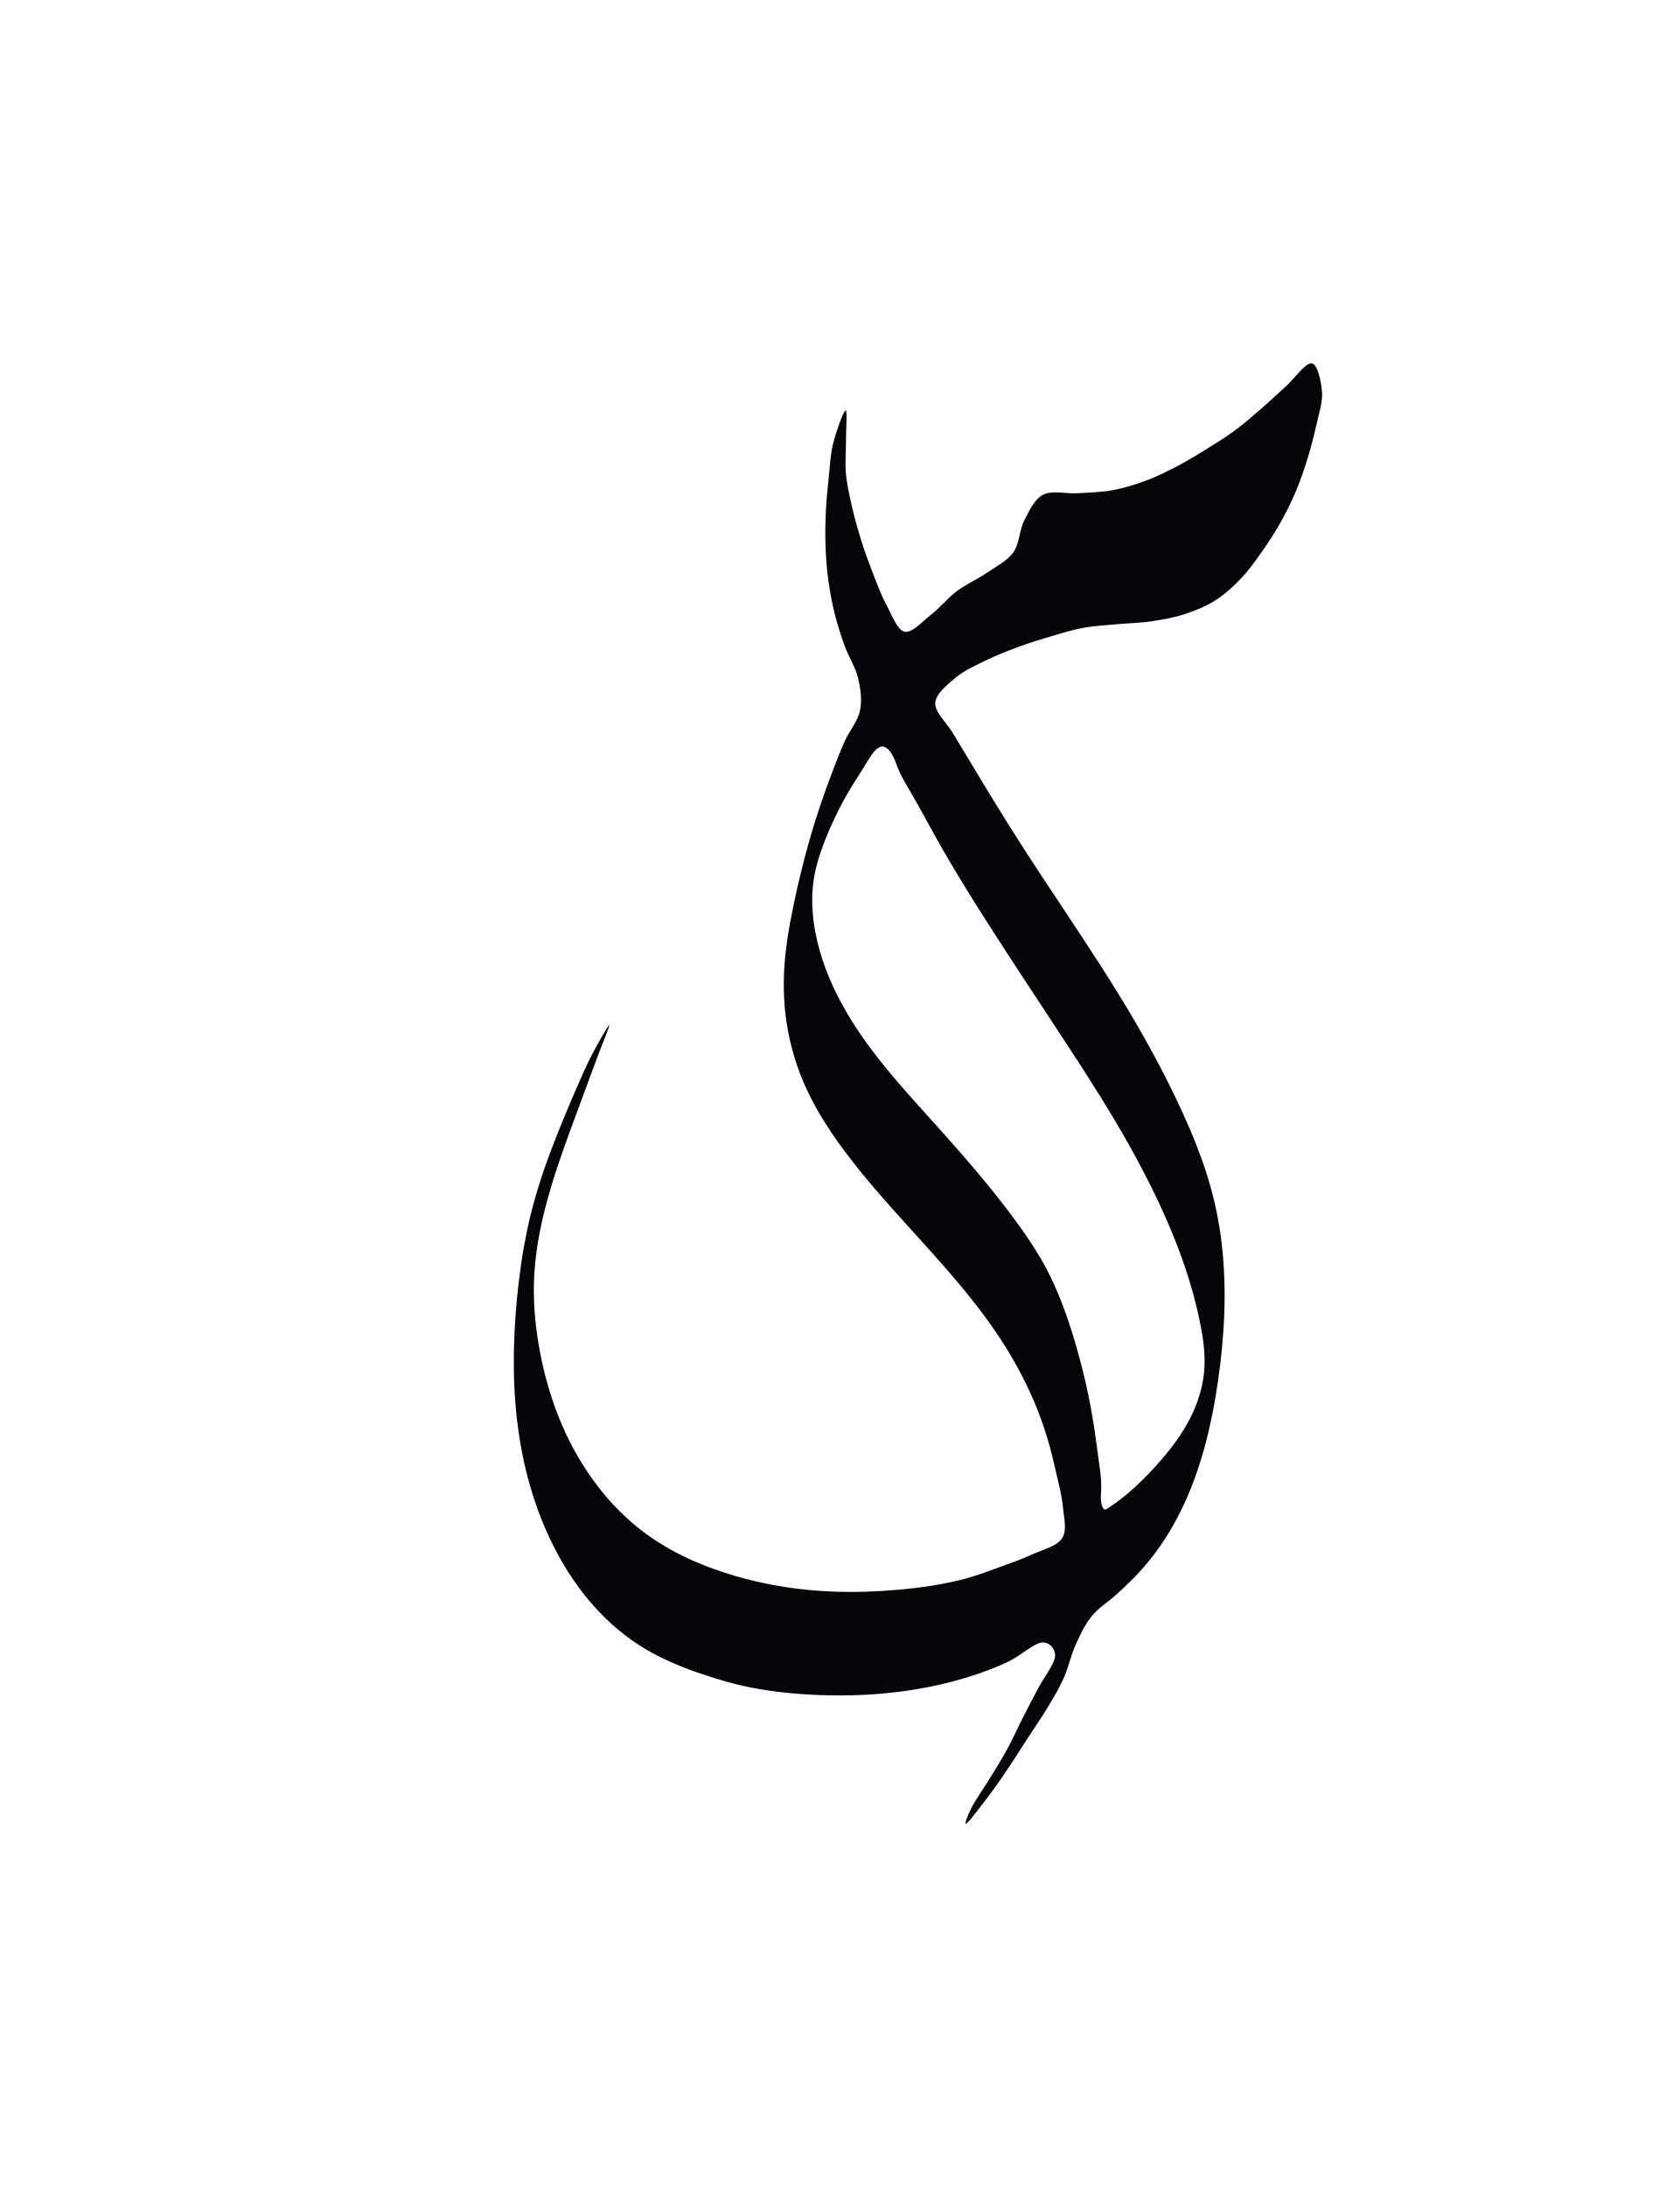
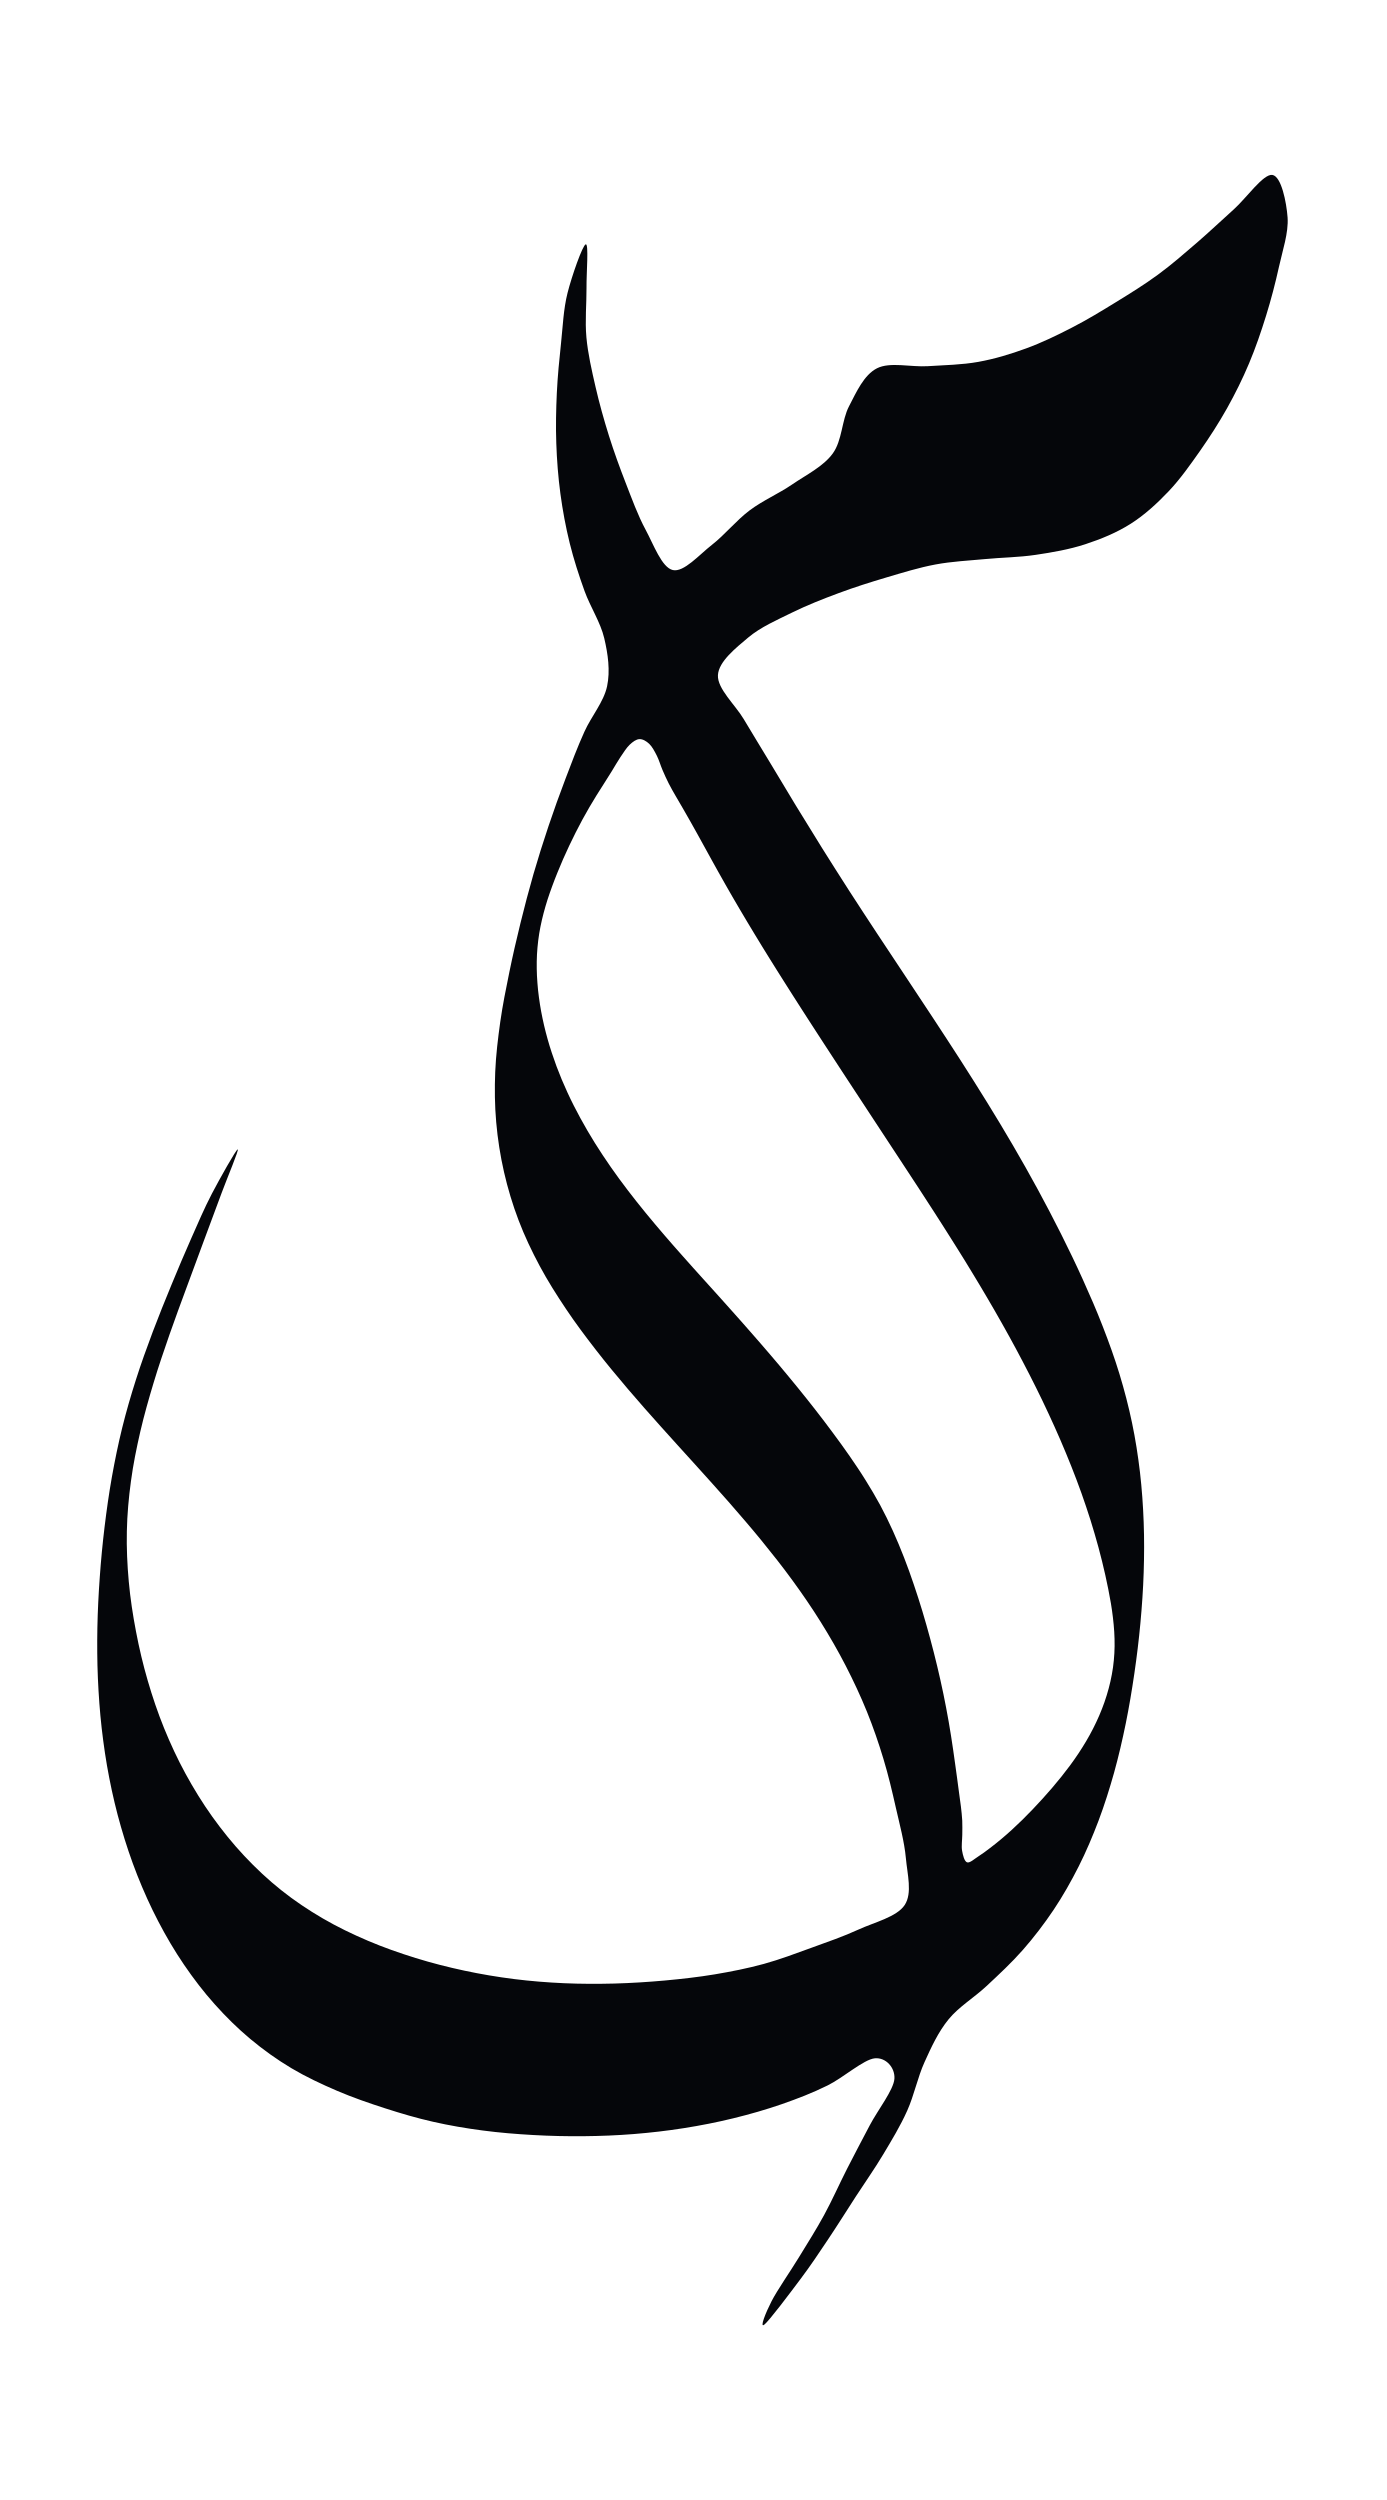
- <svg xmlns="http://www.w3.org/2000/svg" viewBox="0 0 735 957">
+ <svg xmlns="http://www.w3.org/2000/svg" viewBox="196 107 412 743">
  <style>
    .logo { fill: #05060A; }
    @media (prefers-color-scheme: dark) {
      .logo { fill: #F7F6F3; }
    }
  </style>
  <path class="logo" d="M 574.15 158.99 C 571.49 158.58, 566.46 165.82, 562.73 169.18 C 558.99 172.53, 555.49 175.88, 551.73 179.12 C 547.97 182.36, 544.19 185.67, 540.17 188.61 C 536.16 191.56, 531.93 194.17, 527.66 196.80 C 523.39 199.43, 519.03 202.08, 514.57 204.37 C 510.12 206.67, 505.57 208.87, 500.93 210.56 C 496.30 212.26, 491.62 213.67, 486.75 214.55 C 481.88 215.43, 476.74 215.51, 471.72 215.83 C 466.70 216.15, 460.53 214.48, 456.63 216.46 C 452.74 218.45, 450.52 223.52, 448.33 227.74 C 446.14 231.95, 446.31 237.90, 443.50 241.77 C 440.70 245.64, 435.61 248.12, 431.49 250.94 C 427.37 253.76, 422.77 255.70, 418.78 258.69 C 414.80 261.69, 411.38 265.98, 407.58 268.93 C 403.78 271.89, 399.24 277.16, 395.96 276.42 C 392.68 275.68, 390.23 268.79, 387.89 264.47 C 385.56 260.16, 383.78 255.20, 381.96 250.54 C 380.15 245.89, 378.49 241.32, 376.99 236.56 C 375.50 231.80, 374.11 226.85, 372.99 221.97 C 371.87 217.09, 370.73 212.15, 370.28 207.26 C 369.83 202.36, 370.34 197.20, 370.31 192.60 C 370.27 187.99, 371.02 179.37, 370.08 179.62 C 369.14 179.86, 365.89 189.20, 364.67 194.07 C 363.45 198.95, 363.28 203.92, 362.75 208.87 C 362.22 213.81, 361.73 218.78, 361.49 223.76 C 361.26 228.75, 361.15 233.76, 361.33 238.76 C 361.50 243.75, 361.89 248.78, 362.55 253.73 C 363.22 258.68, 364.13 263.62, 365.32 268.44 C 366.52 273.27, 368.04 277.98, 369.74 282.69 C 371.45 287.39, 374.47 291.96, 375.58 296.67 C 376.69 301.39, 377.40 306.36, 376.42 310.99 C 375.43 315.62, 371.73 319.91, 369.68 324.48 C 367.62 329.04, 365.86 333.70, 364.09 338.38 C 362.31 343.05, 360.61 347.77, 359.02 352.51 C 357.43 357.25, 355.93 362.01, 354.54 366.80 C 353.16 371.59, 351.90 376.42, 350.70 381.28 C 349.51 386.13, 348.38 391.01, 347.38 395.91 C 346.38 400.81, 345.38 405.74, 344.68 410.68 C 343.99 415.62, 343.39 420.58, 343.18 425.55 C 342.98 430.52, 343.03 435.54, 343.47 440.50 C 343.90 445.46, 344.68 450.46, 345.79 455.32 C 346.90 460.18, 348.35 465.01, 350.12 469.66 C 351.89 474.31, 354.04 478.84, 356.39 483.23 C 358.74 487.62, 361.43 491.87, 364.21 496.02 C 366.99 500.18, 370.01 504.20, 373.07 508.15 C 376.13 512.11, 379.34 515.96, 382.58 519.78 C 385.81 523.59, 389.15 527.33, 392.48 531.06 C 395.81 534.80, 399.21 538.49, 402.56 542.21 C 405.90 545.93, 409.28 549.63, 412.57 553.39 C 415.85 557.16, 419.13 560.93, 422.28 564.80 C 425.43 568.67, 428.53 572.58, 431.47 576.62 C 434.41 580.65, 437.25 584.78, 439.90 589.03 C 442.55 593.27, 445.07 597.64, 447.36 602.09 C 449.65 606.54, 451.78 611.10, 453.65 615.71 C 455.52 620.33, 457.14 625.03, 458.57 629.79 C 460.01 634.55, 461.15 639.37, 462.25 644.27 C 463.36 649.17, 464.78 654.37, 465.22 659.19 C 465.65 664.01, 467.21 669.63, 464.87 673.18 C 462.53 676.72, 455.79 678.33, 451.19 680.44 C 446.58 682.56, 441.93 684.14, 437.24 685.85 C 432.55 687.55, 427.83 689.35, 423.03 690.67 C 418.23 691.99, 413.33 692.95, 408.42 693.78 C 403.51 694.60, 398.53 695.15, 393.56 695.61 C 388.59 696.06, 383.59 696.37, 378.60 696.51 C 373.61 696.64, 368.60 696.63, 363.63 696.41 C 358.65 696.19, 353.68 695.79, 348.74 695.17 C 343.81 694.55, 338.90 693.72, 334.02 692.68 C 329.15 691.64, 324.29 690.40, 319.52 688.92 C 314.74 687.44, 309.96 685.76, 305.36 683.80 C 300.76 681.84, 296.21 679.65, 291.91 677.14 C 287.61 674.63, 283.44 671.84, 279.56 668.74 C 275.67 665.65, 272.00 662.20, 268.59 658.56 C 265.18 654.93, 262.00 650.98, 259.09 646.92 C 256.19 642.85, 253.53 638.54, 251.14 634.15 C 248.75 629.77, 246.64 625.22, 244.76 620.60 C 242.89 615.99, 241.29 611.25, 239.90 606.47 C 238.51 601.69, 237.35 596.80, 236.42 591.89 C 235.48 586.99, 234.72 582.00, 234.27 577.03 C 233.82 572.06, 233.59 567.04, 233.70 562.07 C 233.80 557.09, 234.25 552.12, 234.92 547.19 C 235.58 542.25, 236.58 537.34, 237.70 532.46 C 238.83 527.59, 240.21 522.74, 241.66 517.93 C 243.10 513.12, 244.75 508.34, 246.38 503.62 C 248.02 498.89, 249.78 494.20, 251.48 489.57 C 253.18 484.93, 254.83 480.48, 256.57 475.80 C 258.30 471.11, 260.22 466.00, 261.90 461.46 C 263.58 456.93, 267.13 448.55, 266.64 448.60 C 266.16 448.64, 261.28 457.36, 258.98 461.75 C 256.69 466.15, 254.87 470.46, 252.87 474.97 C 250.87 479.48, 248.89 484.16, 246.98 488.80 C 245.07 493.45, 243.16 498.14, 241.39 502.84 C 239.63 507.53, 237.93 512.23, 236.42 516.98 C 234.90 521.73, 233.52 526.50, 232.32 531.34 C 231.13 536.17, 230.13 541.06, 229.25 545.97 C 228.38 550.88, 227.68 555.84, 227.08 560.80 C 226.48 565.76, 226.00 570.76, 225.65 575.75 C 225.29 580.74, 225.04 585.74, 224.94 590.74 C 224.85 595.73, 224.88 600.73, 225.09 605.71 C 225.31 610.69, 225.66 615.67, 226.22 620.62 C 226.79 625.57, 227.51 630.50, 228.47 635.40 C 229.42 640.29, 230.57 645.18, 231.96 649.99 C 233.34 654.81, 234.95 659.61, 236.79 664.29 C 238.64 668.96, 240.71 673.58, 243.03 678.02 C 245.34 682.46, 247.89 686.80, 250.69 690.91 C 253.49 695.02, 256.52 698.99, 259.82 702.67 C 263.11 706.36, 266.65 709.85, 270.44 713.02 C 274.24 716.19, 278.31 719.10, 282.61 721.67 C 286.91 724.23, 291.58 726.42, 296.23 728.41 C 300.88 730.40, 305.74 732.07, 310.48 733.60 C 315.23 735.13, 319.88 736.50, 324.70 737.59 C 329.53 738.69, 334.46 739.53, 339.43 740.18 C 344.39 740.84, 349.48 741.25, 354.49 741.53 C 359.49 741.81, 364.50 741.93, 369.48 741.88 C 374.45 741.83, 379.40 741.64, 384.35 741.24 C 389.31 740.84, 394.27 740.27, 399.21 739.49 C 404.15 738.71, 409.15 737.74, 414.01 736.54 C 418.87 735.35, 423.73 733.96, 428.39 732.34 C 433.05 730.71, 437.37 729.06, 441.97 726.79 C 446.57 724.53, 452.68 719.06, 455.98 718.73 C 459.29 718.41, 462.06 721.52, 461.82 724.83 C 461.57 728.14, 456.87 734.13, 454.52 738.59 C 452.18 743.05, 450.01 747.12, 447.74 751.58 C 445.47 756.04, 443.30 760.96, 440.91 765.34 C 438.52 769.73, 436.02 773.63, 433.42 777.90 C 430.82 782.16, 427.01 787.61, 425.30 790.94 C 423.58 794.28, 421.70 798.99, 423.13 797.90 C 424.57 796.80, 430.74 788.56, 433.89 784.36 C 437.05 780.15, 439.29 776.74, 442.04 772.64 C 444.79 768.54, 447.65 763.97, 450.39 759.74 C 453.13 755.52, 455.93 751.57, 458.47 747.32 C 461.01 743.07, 463.60 738.83, 465.64 734.25 C 467.69 729.67, 468.72 724.38, 470.77 719.86 C 472.81 715.35, 474.84 710.92, 477.91 707.15 C 480.98 703.39, 485.50 700.71, 489.18 697.27 C 492.86 693.84, 496.66 690.31, 499.99 686.52 C 503.31 682.74, 506.37 678.72, 509.14 674.59 C 511.90 670.46, 514.34 666.14, 516.57 661.73 C 518.80 657.31, 520.73 652.74, 522.49 648.10 C 524.24 643.46, 525.74 638.69, 527.09 633.89 C 528.43 629.08, 529.56 624.17, 530.57 619.25 C 531.57 614.33, 532.40 609.34, 533.13 604.36 C 533.86 599.38, 534.47 594.37, 534.93 589.37 C 535.39 584.37, 535.74 579.36, 535.90 574.37 C 536.06 569.38, 536.09 564.38, 535.90 559.41 C 535.72 554.45, 535.37 549.48, 534.80 544.56 C 534.22 539.64, 533.46 534.73, 532.44 529.87 C 531.43 525.01, 530.17 520.18, 528.72 515.40 C 527.27 510.62, 525.55 505.88, 523.73 501.20 C 521.92 496.51, 519.90 491.88, 517.83 487.30 C 515.77 482.72, 513.58 478.20, 511.34 473.72 C 509.10 469.25, 506.78 464.84, 504.41 460.46 C 502.03 456.08, 499.58 451.75, 497.07 447.44 C 494.57 443.14, 491.99 438.88, 489.37 434.63 C 486.76 430.39, 484.08 426.18, 481.39 421.97 C 478.69 417.77, 475.95 413.59, 473.20 409.40 C 470.46 405.22, 467.68 401.06, 464.92 396.88 C 462.15 392.71, 459.37 388.54, 456.62 384.36 C 453.87 380.17, 451.11 375.98, 448.40 371.77 C 445.69 367.56, 443.01 363.33, 440.35 359.09 C 437.70 354.85, 435.08 350.59, 432.48 346.33 C 429.89 342.08, 427.36 337.82, 424.79 333.55 C 422.21 329.28, 419.61 325.04, 417.04 320.73 C 414.47 316.41, 409.15 311.69, 409.37 307.65 C 409.58 303.61, 414.68 299.59, 418.35 296.49 C 422.02 293.39, 426.92 291.26, 431.39 289.06 C 435.86 286.87, 440.47 285.05, 445.15 283.31 C 449.82 281.56, 454.61 280.05, 459.43 278.62 C 464.24 277.20, 469.15 275.67, 474.04 274.76 C 478.93 273.85, 483.80 273.63, 488.75 273.16 C 493.70 272.68, 498.78 272.65, 503.75 271.91 C 508.71 271.18, 513.83 270.29, 518.54 268.75 C 523.26 267.20, 527.92 265.29, 532.05 262.66 C 536.18 260.04, 539.90 256.61, 543.33 253.00 C 546.77 249.38, 549.77 245.09, 552.66 240.99 C 555.54 236.88, 558.23 232.69, 560.66 228.37 C 563.08 224.04, 565.28 219.61, 567.21 215.02 C 569.15 210.43, 570.79 205.61, 572.28 200.82 C 573.76 196.04, 575.04 191.15, 576.11 186.29 C 577.17 181.43, 578.99 176.19, 578.67 171.64 C 578.34 167.09, 576.81 159.40, 574.15 158.99 Z M 386.04 326.67 C 387.01 326.62, 388.09 327.26, 388.95 328.07 C 389.81 328.89, 390.55 330.28, 391.20 331.57 C 391.86 332.87, 392.30 334.45, 392.89 335.83 C 393.48 337.21, 394.09 338.56, 394.75 339.86 C 395.40 341.15, 396.12 342.37, 396.83 343.61 C 397.53 344.84, 398.26 346.05, 398.97 347.28 C 399.69 348.51, 400.39 349.75, 401.09 350.99 C 401.80 352.23, 402.49 353.49, 403.19 354.74 C 403.88 355.99, 404.58 357.25, 405.27 358.51 C 405.96 359.77, 406.66 361.03, 407.35 362.29 C 408.05 363.55, 408.74 364.81, 409.45 366.07 C 410.15 367.32, 410.85 368.57, 411.56 369.82 C 412.27 371.07, 412.98 372.31, 413.70 373.55 C 414.42 374.79, 415.14 376.03, 415.87 377.26 C 416.60 378.50, 417.33 379.72, 418.06 380.95 C 418.79 382.18, 419.53 383.40, 420.27 384.62 C 421.01 385.84, 421.76 387.06, 422.50 388.28 C 423.25 389.49, 424.00 390.71, 424.75 391.92 C 425.50 393.13, 426.26 394.34, 427.02 395.55 C 427.78 396.75, 428.54 397.96, 429.30 399.16 C 430.06 400.37, 430.83 401.57, 431.59 402.77 C 432.36 403.97, 433.13 405.17, 433.90 406.38 C 434.67 407.58, 435.44 408.77, 436.21 409.97 C 436.99 411.17, 437.76 412.37, 438.54 413.57 C 439.31 414.77, 440.09 415.97, 440.87 417.16 C 441.65 418.36, 442.43 419.56, 443.21 420.75 C 443.99 421.95, 444.77 423.15, 445.55 424.34 C 446.33 425.54, 447.11 426.73, 447.90 427.93 C 448.68 429.12, 449.46 430.32, 450.25 431.51 C 451.03 432.71, 451.81 433.90, 452.60 435.09 C 453.38 436.29, 454.17 437.48, 454.95 438.67 C 455.74 439.87, 456.52 441.06, 457.30 442.25 C 458.09 443.45, 458.87 444.64, 459.65 445.83 C 460.44 447.02, 461.22 448.21, 462.00 449.40 C 462.79 450.59, 463.57 451.79, 464.35 452.98 C 465.13 454.17, 465.91 455.36, 466.69 456.55 C 467.47 457.74, 468.25 458.93, 469.03 460.12 C 469.80 461.31, 470.58 462.50, 471.35 463.70 C 472.13 464.89, 472.90 466.09, 473.67 467.28 C 474.44 468.48, 475.21 469.68, 475.97 470.87 C 476.74 472.07, 477.50 473.28, 478.26 474.48 C 479.02 475.68, 479.78 476.89, 480.54 478.10 C 481.29 479.31, 482.05 480.52, 482.80 481.73 C 483.54 482.95, 484.29 484.17, 485.03 485.39 C 485.77 486.61, 486.51 487.84, 487.25 489.07 C 487.98 490.30, 488.71 491.53, 489.44 492.77 C 490.17 494.01, 490.89 495.25, 491.61 496.50 C 492.33 497.75, 493.04 499.00, 493.75 500.26 C 494.46 501.51, 495.16 502.77, 495.86 504.04 C 496.55 505.30, 497.24 506.57, 497.93 507.84 C 498.61 509.11, 499.29 510.39, 499.96 511.67 C 500.63 512.95, 501.30 514.23, 501.95 515.51 C 502.61 516.80, 503.26 518.09, 503.90 519.38 C 504.54 520.67, 505.17 521.96, 505.80 523.26 C 506.42 524.56, 507.04 525.86, 507.64 527.16 C 508.25 528.46, 508.84 529.76, 509.43 531.07 C 510.01 532.37, 510.59 533.68, 511.16 534.99 C 511.72 536.29, 512.28 537.60, 512.82 538.92 C 513.36 540.23, 513.90 541.54, 514.42 542.86 C 514.94 544.17, 515.45 545.49, 515.95 546.81 C 516.45 548.13, 516.93 549.46, 517.41 550.78 C 517.88 552.11, 518.34 553.44, 518.79 554.78 C 519.24 556.11, 519.67 557.45, 520.10 558.79 C 520.52 560.13, 520.93 561.48, 521.32 562.83 C 521.72 564.18, 522.10 565.54, 522.47 566.90 C 522.84 568.26, 523.19 569.63, 523.53 571.00 C 523.87 572.37, 524.19 573.75, 524.50 575.13 C 524.81 576.51, 525.11 577.90, 525.38 579.30 C 525.66 580.70, 525.93 582.10, 526.16 583.50 C 526.39 584.91, 526.60 586.32, 526.76 587.73 C 526.93 589.14, 527.06 590.56, 527.15 591.97 C 527.23 593.39, 527.28 594.80, 527.26 596.21 C 527.24 597.63, 527.17 599.04, 527.03 600.44 C 526.90 601.85, 526.70 603.26, 526.44 604.65 C 526.19 606.04, 525.87 607.43, 525.50 608.81 C 525.13 610.18, 524.71 611.55, 524.24 612.90 C 523.77 614.24, 523.24 615.58, 522.68 616.89 C 522.11 618.20, 521.50 619.50, 520.85 620.77 C 520.20 622.04, 519.51 623.29, 518.79 624.51 C 518.06 625.74, 517.30 626.95, 516.51 628.14 C 515.72 629.33, 514.90 630.49, 514.05 631.65 C 513.20 632.80, 512.33 633.93, 511.43 635.05 C 510.54 636.17, 509.61 637.28, 508.68 638.37 C 507.75 639.46, 506.79 640.54, 505.83 641.60 C 504.86 642.67, 503.88 643.73, 502.89 644.76 C 501.90 645.80, 500.89 646.83, 499.87 647.83 C 498.85 648.83, 497.81 649.82, 496.76 650.78 C 495.71 651.74, 494.64 652.68, 493.55 653.59 C 492.46 654.50, 491.36 655.39, 490.23 656.24 C 489.11 657.09, 487.94 657.99, 486.80 658.70 C 485.66 659.41, 484.23 660.77, 483.42 660.49 C 482.61 660.21, 482.17 658.38, 481.93 657.01 C 481.69 655.65, 481.98 653.78, 481.99 652.30 C 481.99 650.81, 482.05 649.51, 481.98 648.11 C 481.91 646.71, 481.74 645.30, 481.58 643.89 C 481.41 642.48, 481.20 641.07, 481.01 639.67 C 480.82 638.26, 480.64 636.86, 480.45 635.46 C 480.26 634.06, 480.07 632.66, 479.87 631.26 C 479.68 629.87, 479.49 628.47, 479.28 627.08 C 479.08 625.69, 478.87 624.30, 478.65 622.91 C 478.43 621.52, 478.20 620.13, 477.96 618.75 C 477.72 617.36, 477.47 615.98, 477.20 614.59 C 476.94 613.21, 476.66 611.83, 476.38 610.45 C 476.09 609.07, 475.79 607.70, 475.49 606.32 C 475.18 604.95, 474.86 603.58, 474.54 602.21 C 474.21 600.84, 473.87 599.48, 473.53 598.12 C 473.18 596.75, 472.83 595.40, 472.46 594.04 C 472.10 592.69, 471.73 591.34, 471.34 589.99 C 470.96 588.64, 470.57 587.30, 470.16 585.95 C 469.76 584.61, 469.34 583.27, 468.91 581.93 C 468.48 580.58, 468.04 579.25, 467.58 577.91 C 467.13 576.57, 466.66 575.23, 466.18 573.89 C 465.69 572.56, 465.19 571.22, 464.68 569.89 C 464.16 568.56, 463.63 567.24, 463.08 565.92 C 462.53 564.60, 461.96 563.29, 461.37 561.99 C 460.78 560.68, 460.17 559.39, 459.54 558.11 C 458.91 556.83, 458.25 555.56, 457.58 554.30 C 456.90 553.04, 456.20 551.80, 455.47 550.57 C 454.75 549.33, 454.01 548.12, 453.25 546.91 C 452.50 545.69, 451.72 544.50, 450.93 543.31 C 450.14 542.12, 449.33 540.93, 448.52 539.76 C 447.70 538.59, 446.88 537.42, 446.04 536.26 C 445.21 535.10, 444.36 533.95, 443.51 532.81 C 442.66 531.66, 441.80 530.52, 440.94 529.38 C 440.08 528.25, 439.21 527.12, 438.33 525.99 C 437.45 524.87, 436.57 523.75, 435.68 522.63 C 434.79 521.52, 433.90 520.40, 433.00 519.30 C 432.10 518.19, 431.19 517.09, 430.28 515.99 C 429.37 514.89, 428.46 513.80, 427.54 512.70 C 426.62 511.61, 425.69 510.52, 424.77 509.44 C 423.84 508.35, 422.91 507.27, 421.97 506.19 C 421.03 505.11, 420.09 504.03, 419.15 502.96 C 418.21 501.88, 417.26 500.81, 416.32 499.74 C 415.37 498.67, 414.42 497.60, 413.46 496.53 C 412.51 495.46, 411.56 494.40, 410.60 493.33 C 409.64 492.26, 408.68 491.20, 407.72 490.13 C 406.76 489.07, 405.80 488.01, 404.84 486.94 C 403.88 485.87, 402.92 484.81, 401.96 483.74 C 401.01 482.67, 400.05 481.60, 399.10 480.53 C 398.15 479.46, 397.20 478.39, 396.25 477.31 C 395.31 476.23, 394.37 475.15, 393.43 474.06 C 392.50 472.98, 391.57 471.89, 390.65 470.79 C 389.73 469.70, 388.82 468.60, 387.91 467.49 C 387.01 466.39, 386.11 465.27, 385.22 464.15 C 384.34 463.03, 383.46 461.91, 382.59 460.77 C 381.73 459.64, 380.87 458.50, 380.03 457.35 C 379.19 456.20, 378.36 455.04, 377.54 453.87 C 376.73 452.70, 375.92 451.52, 375.14 450.33 C 374.35 449.14, 373.58 447.94, 372.82 446.73 C 372.07 445.52, 371.33 444.30, 370.61 443.07 C 369.89 441.84, 369.19 440.60, 368.51 439.35 C 367.82 438.10, 367.16 436.84, 366.52 435.57 C 365.88 434.30, 365.26 433.03, 364.67 431.74 C 364.07 430.45, 363.50 429.15, 362.95 427.84 C 362.41 426.54, 361.89 425.22, 361.39 423.89 C 360.90 422.57, 360.43 421.23, 359.99 419.89 C 359.54 418.54, 359.13 417.19, 358.75 415.83 C 358.37 414.47, 358.01 413.09, 357.69 411.71 C 357.37 410.33, 357.08 408.94, 356.82 407.55 C 356.57 406.15, 356.34 404.74, 356.16 403.34 C 355.97 401.93, 355.82 400.52, 355.72 399.11 C 355.61 397.70, 355.54 396.28, 355.52 394.88 C 355.50 393.47, 355.52 392.06, 355.59 390.67 C 355.67 389.28, 355.79 387.89, 355.96 386.51 C 356.13 385.14, 356.35 383.77, 356.62 382.42 C 356.89 381.06, 357.21 379.71, 357.56 378.37 C 357.91 377.03, 358.31 375.69, 358.73 374.35 C 359.16 373.02, 359.63 371.69, 360.12 370.35 C 360.60 369.02, 361.13 367.68, 361.67 366.34 C 362.21 365.00, 362.78 363.66, 363.36 362.32 C 363.95 360.99, 364.56 359.65, 365.18 358.33 C 365.80 357.01, 366.45 355.69, 367.10 354.40 C 367.75 353.11, 368.43 351.83, 369.10 350.57 C 369.78 349.32, 370.48 348.09, 371.18 346.88 C 371.88 345.68, 372.58 344.53, 373.30 343.36 C 374.02 342.20, 374.74 341.08, 375.50 339.89 C 376.25 338.69, 377.02 337.48, 377.84 336.17 C 378.65 334.86, 379.50 333.34, 380.38 332.03 C 381.26 330.73, 382.19 329.23, 383.13 328.34 C 384.07 327.45, 385.07 326.71, 386.04 326.67 Z" />
</svg>
